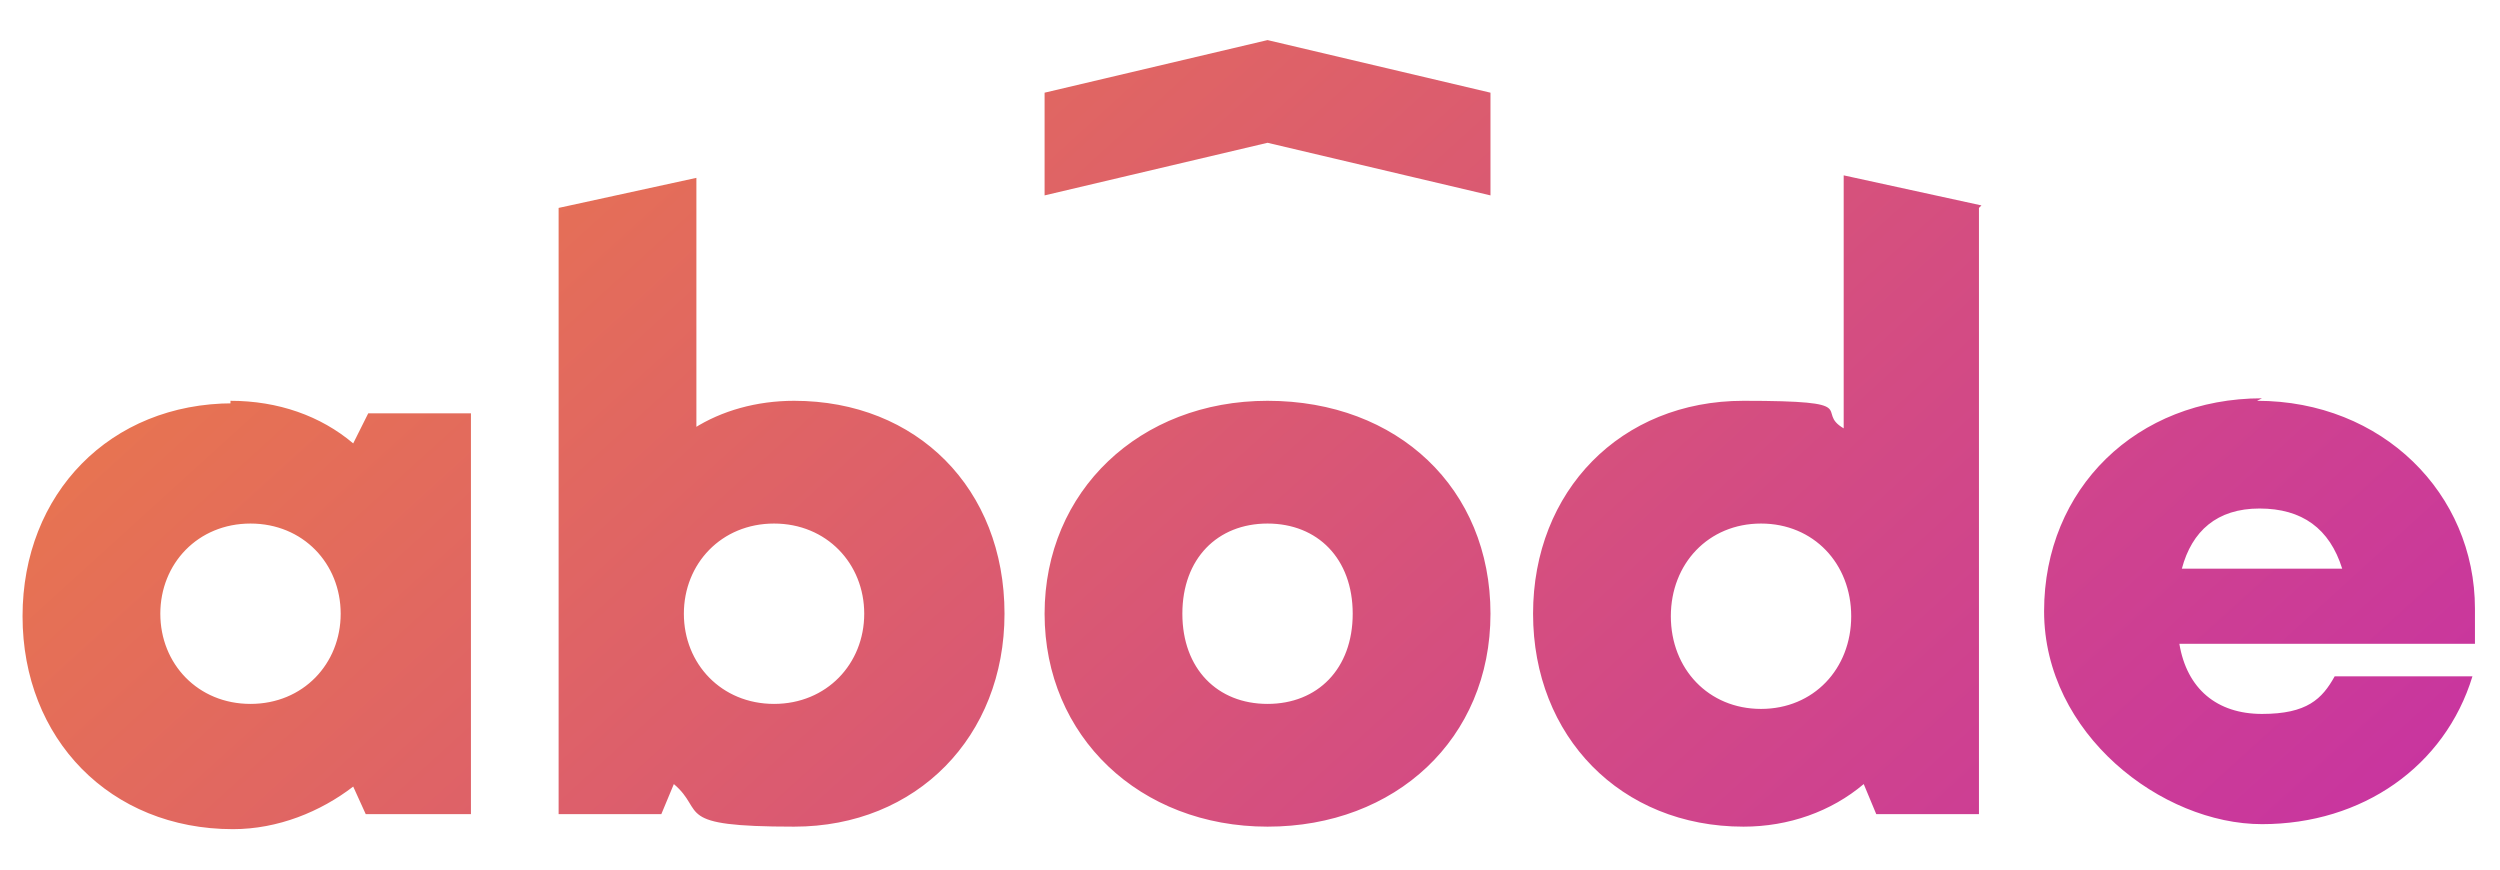
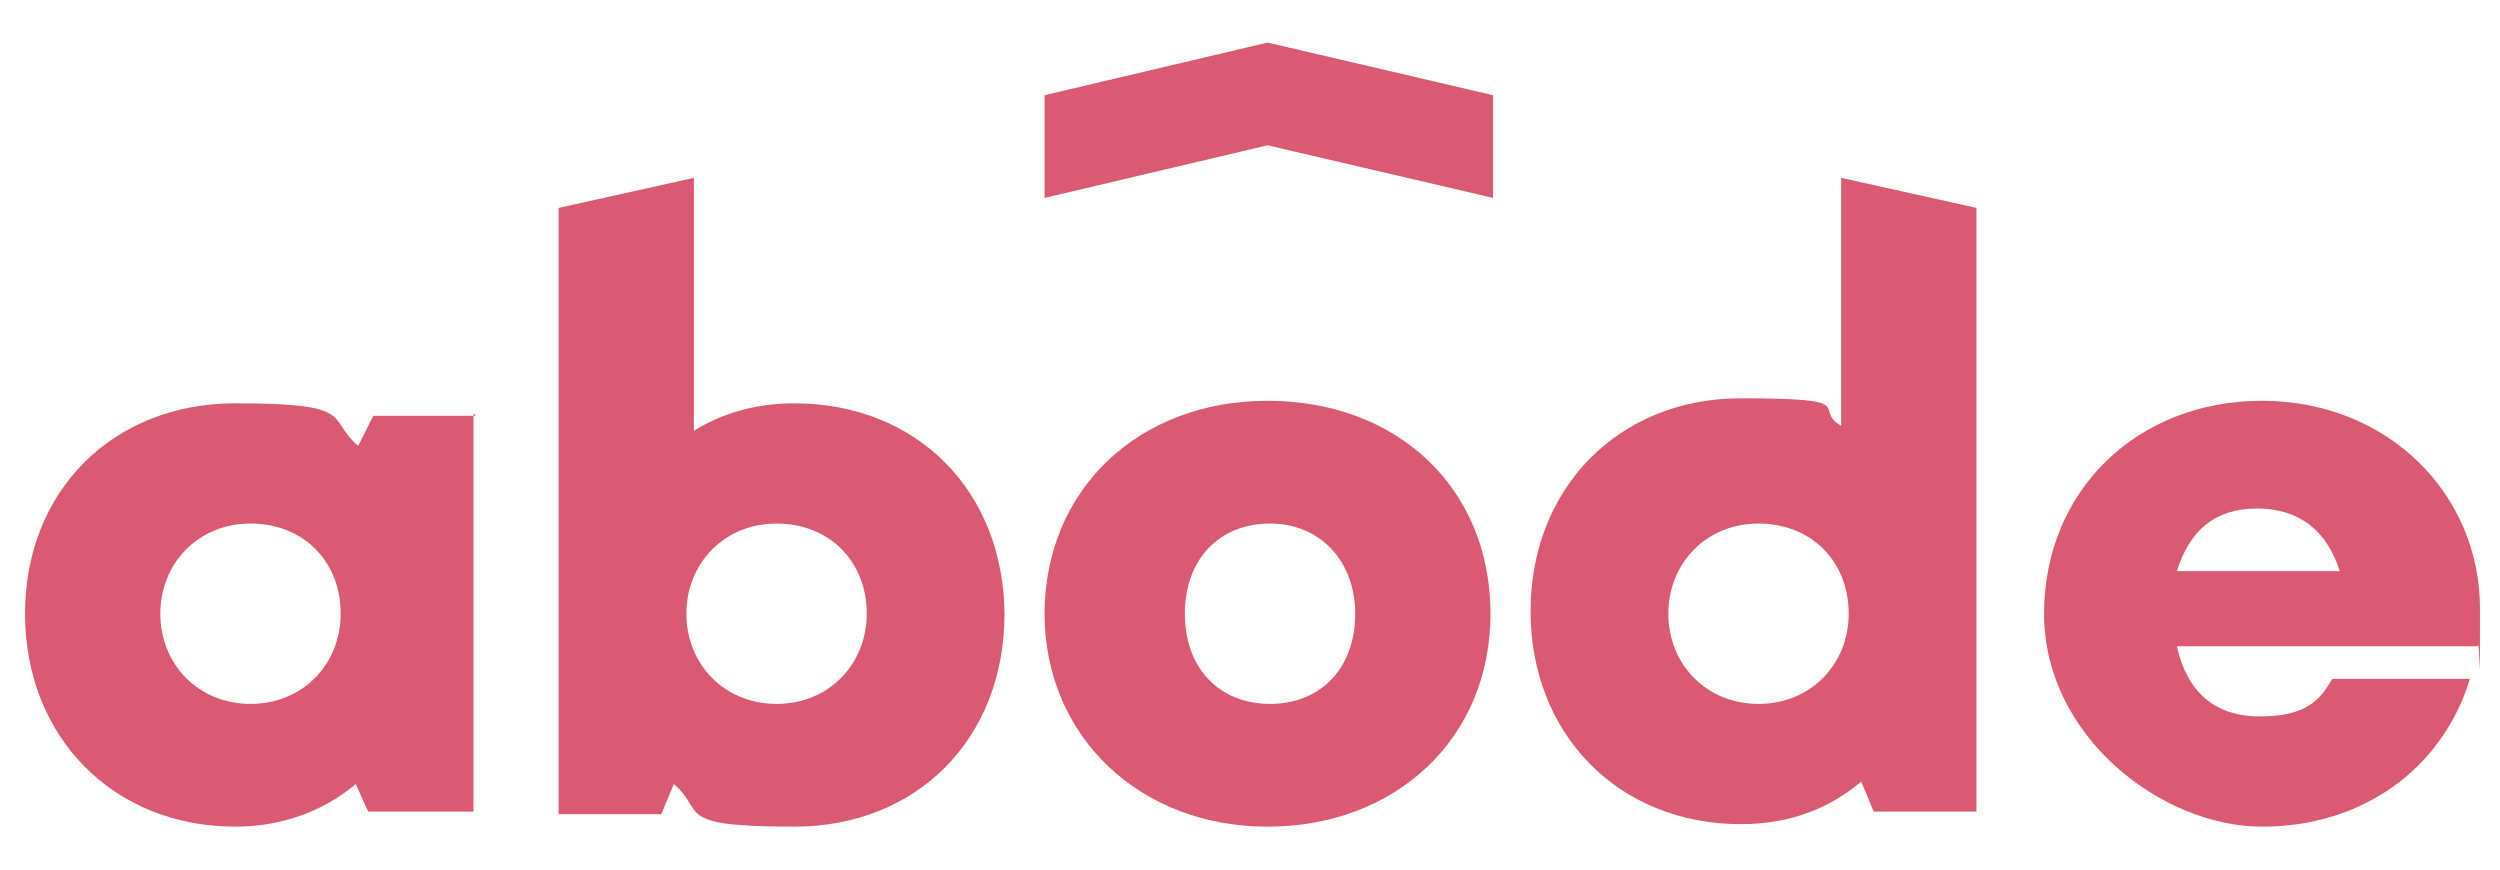
<svg xmlns="http://www.w3.org/2000/svg" id="Layer_1" version="1.1" viewBox="0 0 99.8 34.7">
  <defs>
    <style>
      .st0 {
-         fill: url(#linear-gradient);
+         fill: #da5973;
      }
    </style>
-     <linearGradient id="linear-gradient" x1="6.6" y1="534.8" x2="90.4" y2="627" gradientTransform="translate(0 -557.9)" gradientUnits="userSpaceOnUse">
-       <stop offset="0" stop-color="#f38c33" />
-       <stop offset="1" stop-color="#be20b9" />
-     </linearGradient>
  </defs>
-   <g id="Layer_11" data-name="Layer_1">
-     <path class="st0" d="M79,8.3h0v24.2h-4.1l-.5-1.2c-1.3,1.1-3,1.7-4.8,1.7-4.9,0-8.4-3.6-8.4-8.5s3.5-8.5,8.4-8.5,2.8.4,4,1.1V7l5.5,1.2h0ZM90.1,16c5,0,8.7,3.7,8.7,8.3s0,1,0,1.4h-11.8c.3,1.8,1.5,2.8,3.3,2.8s2.4-.6,2.9-1.5h5.5c-1.1,3.6-4.4,5.9-8.4,5.9s-8.7-3.6-8.7-8.5,3.7-8.5,8.7-8.5h0ZM27.7,17.1c1.1-.7,2.5-1.1,4-1.1,4.9,0,8.4,3.5,8.4,8.5h0c0,4.9-3.5,8.5-8.4,8.5s-3.5-.6-4.8-1.7l-.5,1.2h-4.1V8.3l5.5-1.2v10.1h0ZM50.6,16c5.2,0,8.9,3.5,8.9,8.5s-3.8,8.5-8.9,8.5-8.9-3.6-8.9-8.5,3.8-8.5,8.9-8.5ZM9.2,16c1.9,0,3.6.6,4.9,1.7l.6-1.2h4.1v16h-4.2l-.5-1.1c-1.3,1-3,1.7-4.8,1.7-4.9,0-8.4-3.6-8.4-8.5s3.5-8.5,8.4-8.5h-.1ZM70.3,20.9c-2.1,0-3.6,1.6-3.6,3.7s1.5,3.7,3.6,3.7,3.6-1.6,3.6-3.7-1.5-3.7-3.6-3.7ZM30.9,20.9c-2.1,0-3.6,1.6-3.6,3.6s1.5,3.6,3.6,3.6,3.6-1.6,3.6-3.6-1.5-3.6-3.6-3.6ZM10,20.9c-2.1,0-3.6,1.6-3.6,3.6s1.5,3.6,3.6,3.6,3.6-1.6,3.6-3.6-1.5-3.6-3.6-3.6ZM50.6,20.9c-2,0-3.4,1.4-3.4,3.6s1.4,3.6,3.4,3.6,3.4-1.4,3.4-3.6-1.4-3.6-3.4-3.6ZM90.2,20.3c-1.7,0-2.7.9-3.1,2.4h6.4c-.5-1.6-1.6-2.4-3.3-2.4ZM59.5,3.7v4.1l-8.9-2.1-8.9,2.1V3.7l8.9-2.1,8.9,2.1Z" />
+   <g>
+     <path class="st0" d="M18.9,16.5v15.9h-4.2l-.5-1.1c-1.3,1.1-3,1.7-4.8,1.7-4.9,0-8.4-3.6-8.4-8.5s3.5-8.4,8.4-8.4,3.6.6,4.9,1.7l.6-1.2h4.1ZM13.6,24.5c0-2.1-1.5-3.6-3.6-3.6s-3.6,1.6-3.6,3.6,1.5,3.6,3.6,3.6,3.6-1.6,3.6-3.6Z" />
+     <path class="st0" d="M40.1,24.5c0,5-3.5,8.5-8.4,8.5s-3.5-.6-4.8-1.7l-.5,1.2h-4.1V8.3l5.4-1.2v10.1c1.1-.7,2.5-1.1,4-1.1,4.9,0,8.4,3.5,8.4,8.5ZM34.6,24.5c0-2.1-1.5-3.6-3.6-3.6s-3.6,1.6-3.6,3.6,1.5,3.6,3.6,3.6,3.6-1.6,3.6-3.6Z" />
+     <path class="st0" d="M41.7,24.5c0-4.9,3.7-8.5,8.9-8.5s8.9,3.5,8.9,8.5-3.8,8.5-8.9,8.5-8.9-3.6-8.9-8.5ZM54.1,24.5c0-2.1-1.4-3.6-3.4-3.6s-3.4,1.4-3.4,3.6,1.4,3.6,3.4,3.6,3.4-1.4,3.4-3.6Z" />
+     <path class="st0" d="M78.9,8.3v24.1h-4.1l-.5-1.2c-1.3,1.1-2.9,1.7-4.8,1.7-4.9,0-8.4-3.6-8.4-8.5s3.5-8.5,8.4-8.5,2.8.4,4,1.1V7.1l5.4,1.2ZM73.8,24.5c0-2.1-1.5-3.6-3.6-3.6s-3.6,1.6-3.6,3.6,1.5,3.6,3.6,3.6,3.6-1.6,3.6-3.6Z" />
+     <path class="st0" d="M98.7,25.8h-11.8c.4,1.8,1.5,2.8,3.3,2.8s2.4-.6,2.9-1.5h5.5c-1.1,3.6-4.3,5.9-8.3,5.9s-8.7-3.6-8.7-8.5,3.7-8.5,8.7-8.5,8.7,3.7,8.7,8.3,0,1-.1,1.5ZM87,22.8h6.4c-.5-1.6-1.6-2.5-3.3-2.5s-2.7.9-3.2,2.5Z" />
  </g>
+   <polygon class="st0" points="41.7 7.9 50.6 5.8 59.6 7.9 59.6 3.8 50.6 1.7 41.7 3.8 41.7 7.9" />
</svg>
